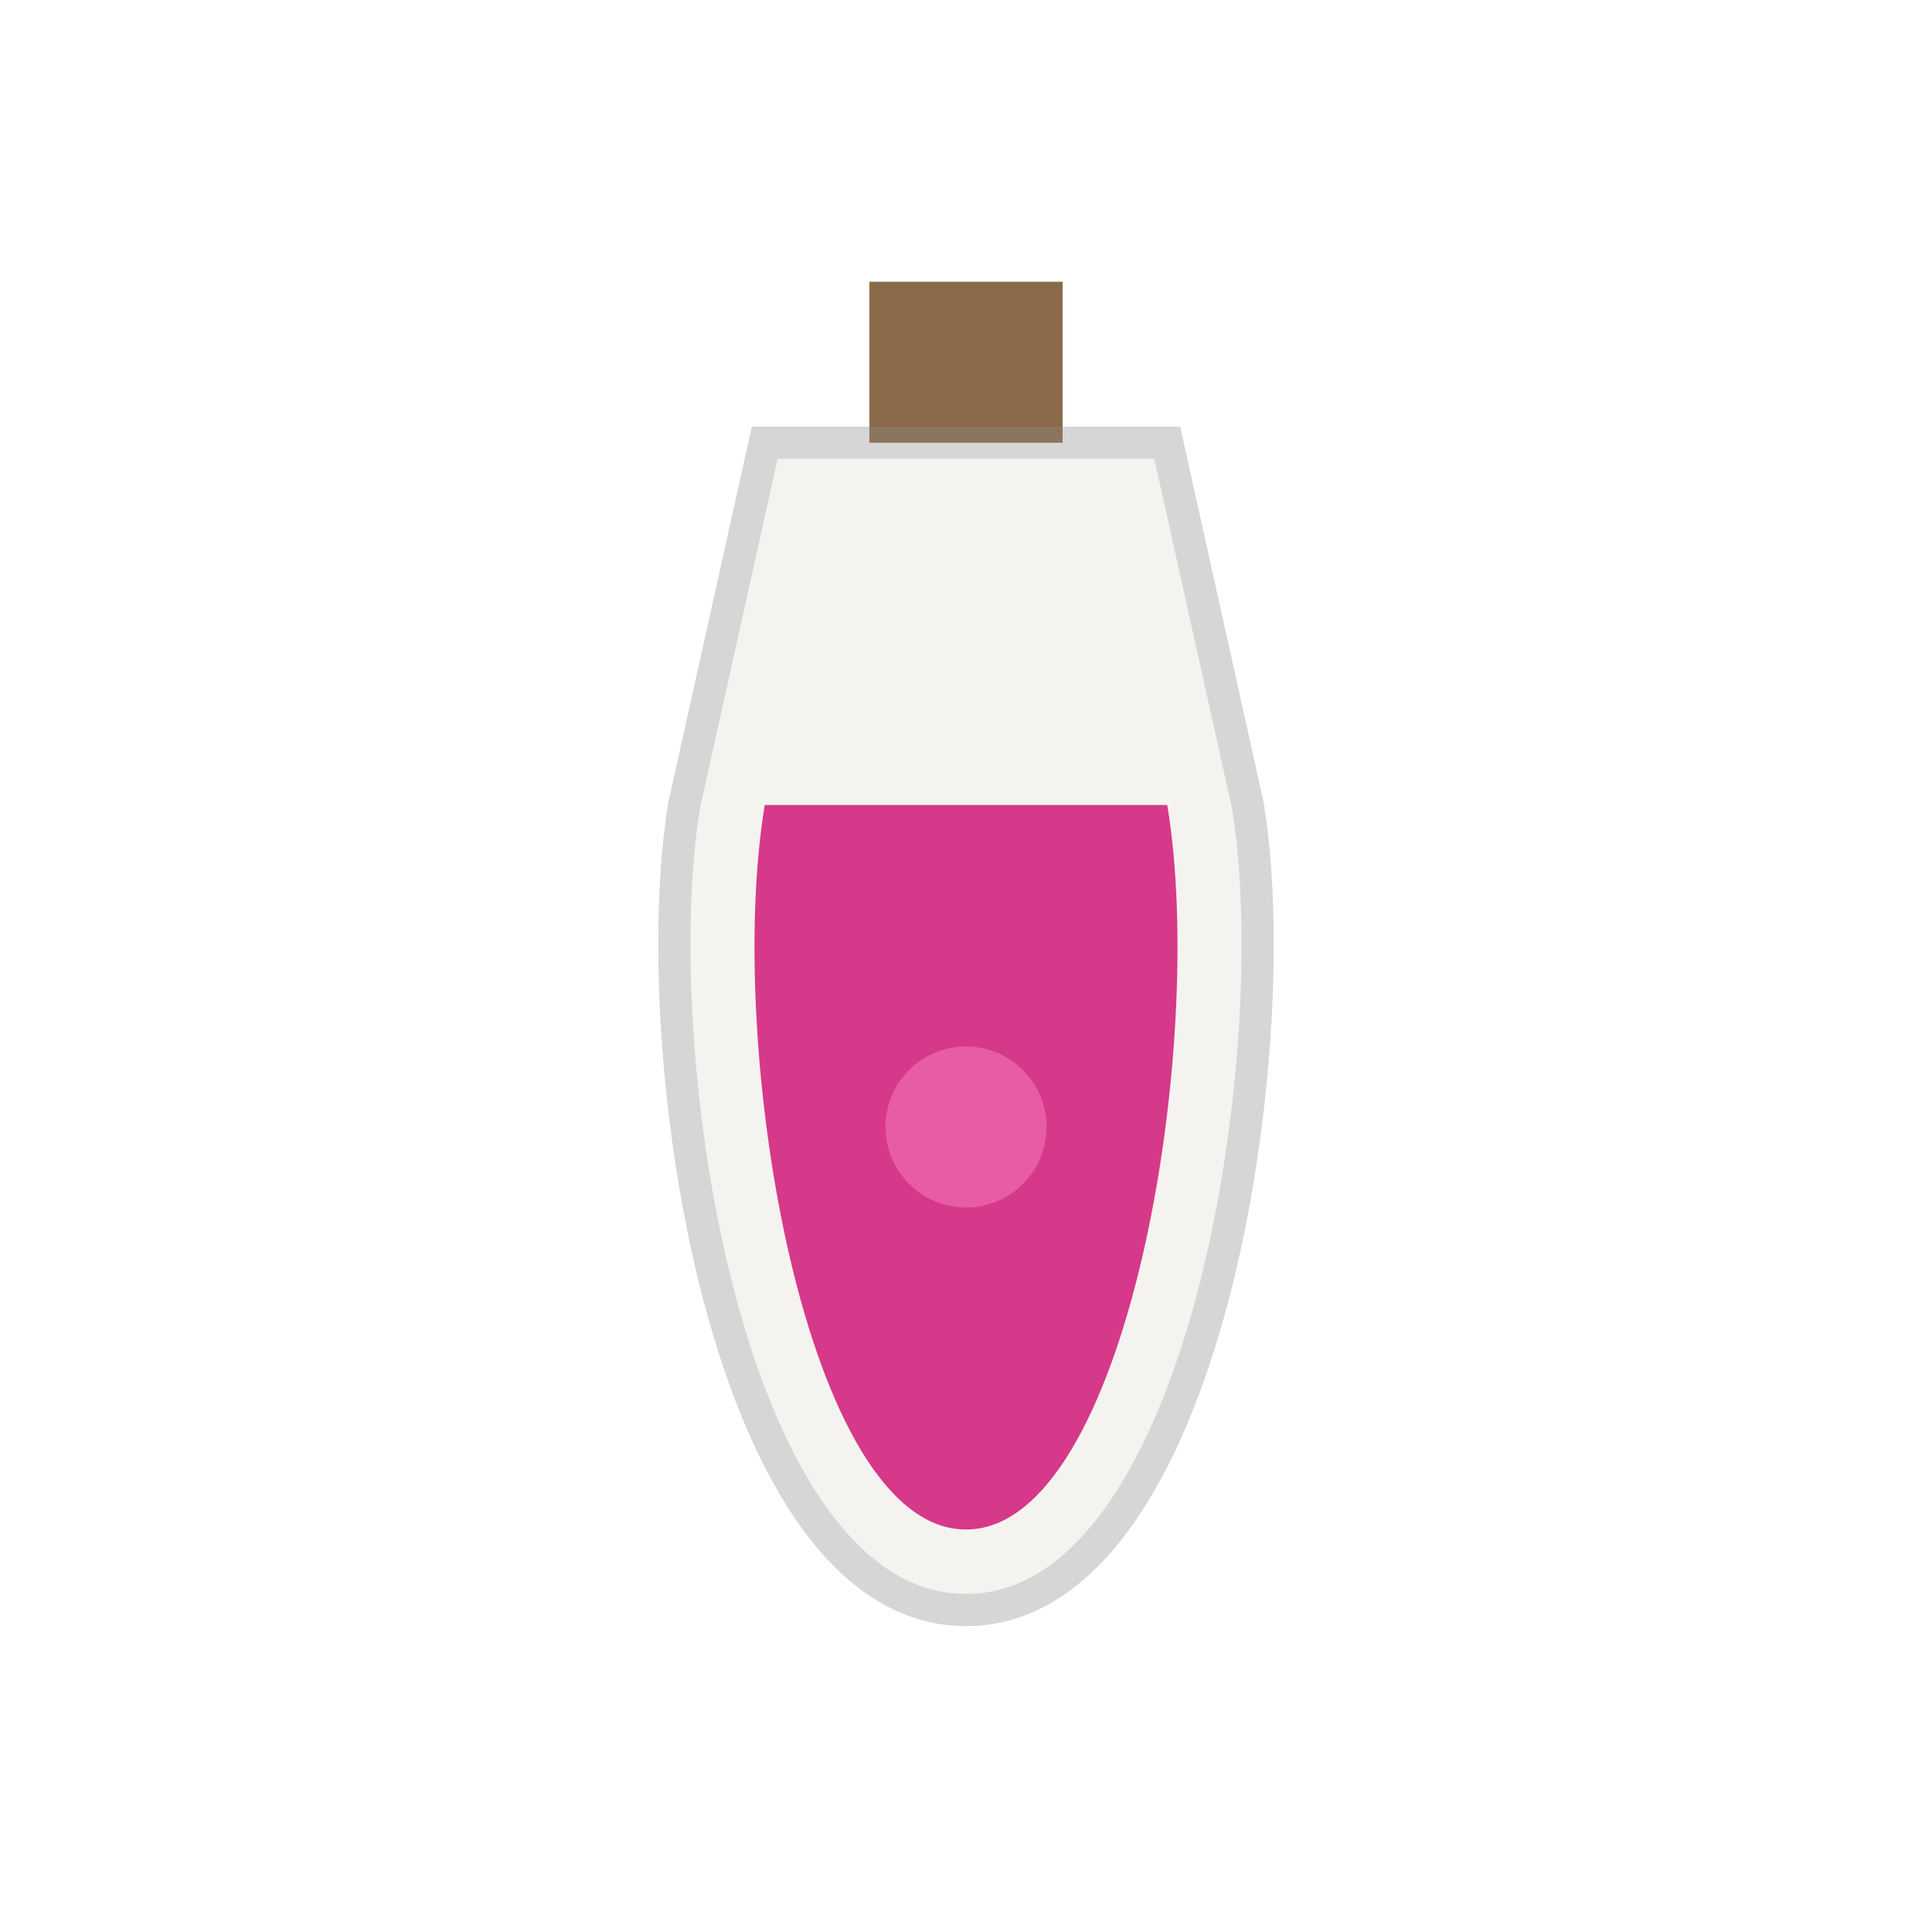
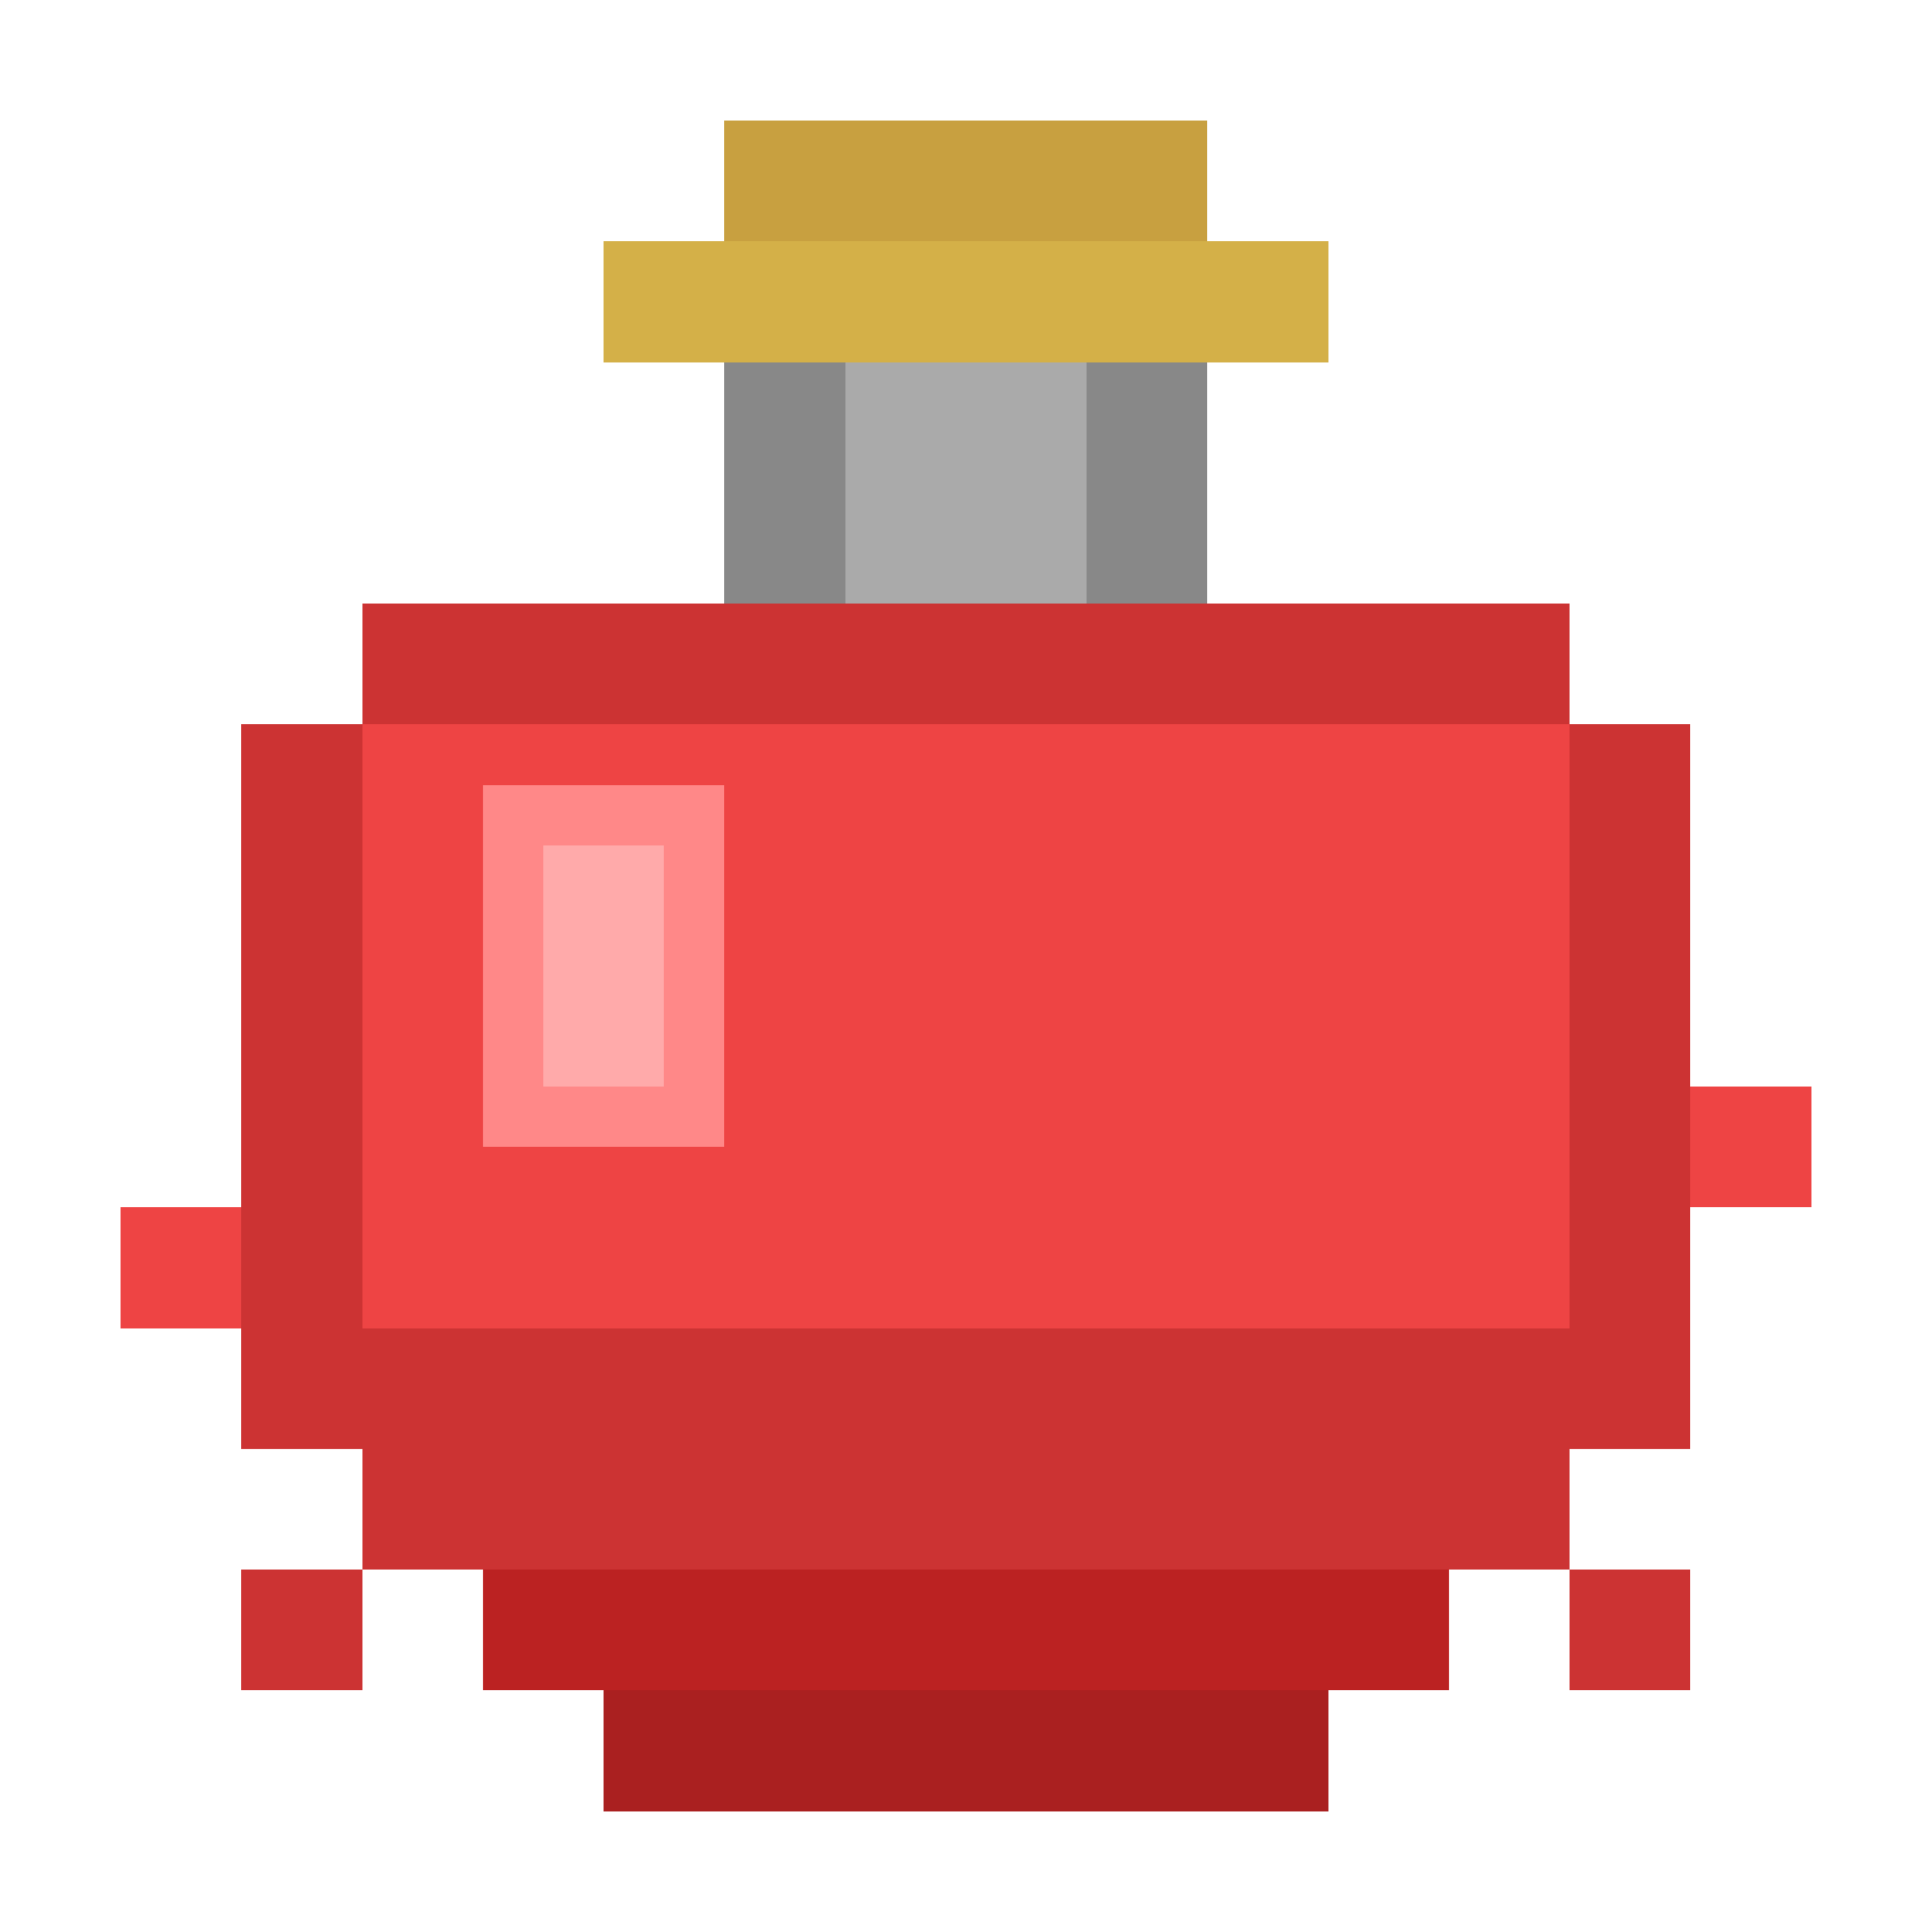
- <svg xmlns="http://www.w3.org/2000/svg" width="48" height="48" viewBox="0 0 240 240">
-   <rect x="108" y="35" width="24" height="20" fill="#8a6a4a" />
-   <path d="M95 55 L145 55 L155 100 C160 130 150 200 120 200 C90 200 80 130 85 100 Z" fill="#e0dcd0" stroke="#8a8a8a" stroke-width="4" opacity="0.35" />
-   <path d="M95 100 C90 130 100 190 120 190 C140 190 150 130 145 100 Z" fill="#d6398a" />
-   <circle cx="120" cy="140" r="10" fill="#f06bb0" opacity="0.7" />
+ <svg xmlns="http://www.w3.org/2000/svg" viewBox="0 0 32 32" width="32" height="32" shape-rendering="crispEdges">
+   <rect x="12" y="2" width="8" height="2" fill="#c8a040" />
+   <rect x="10" y="4" width="12" height="2" fill="#d4b048" />
+   <rect x="12" y="6" width="8" height="4" fill="#888888" />
+   <rect x="14" y="6" width="4" height="4" fill="#aaaaaa" />
+   <rect x="6" y="10" width="20" height="2" fill="#cc3333" />
+   <rect x="4" y="12" width="24" height="2" fill="#cc3333" />
+   <rect x="4" y="22" width="24" height="2" fill="#cc3333" />
+   <rect x="6" y="24" width="20" height="2" fill="#cc3333" />
+   <rect x="4" y="12" width="2" height="10" fill="#cc3333" />
+   <rect x="26" y="12" width="2" height="10" fill="#cc3333" />
+   <rect x="6" y="12" width="20" height="10" fill="#ee4444" />
+   <rect x="8" y="13" width="4" height="6" fill="#ff8888" />
+   <rect x="9" y="14" width="2" height="4" fill="#ffaaaa" />
+   <rect x="8" y="26" width="16" height="2" fill="#bb2222" />
+   <rect x="10" y="28" width="12" height="2" fill="#aa2020" />
+   <rect x="2" y="20" width="2" height="2" fill="#ee4444" />
+   <rect x="28" y="18" width="2" height="2" fill="#ee4444" />
+   <rect x="4" y="26" width="2" height="2" fill="#cc3333" />
+   <rect x="26" y="26" width="2" height="2" fill="#cc3333" />
</svg>
